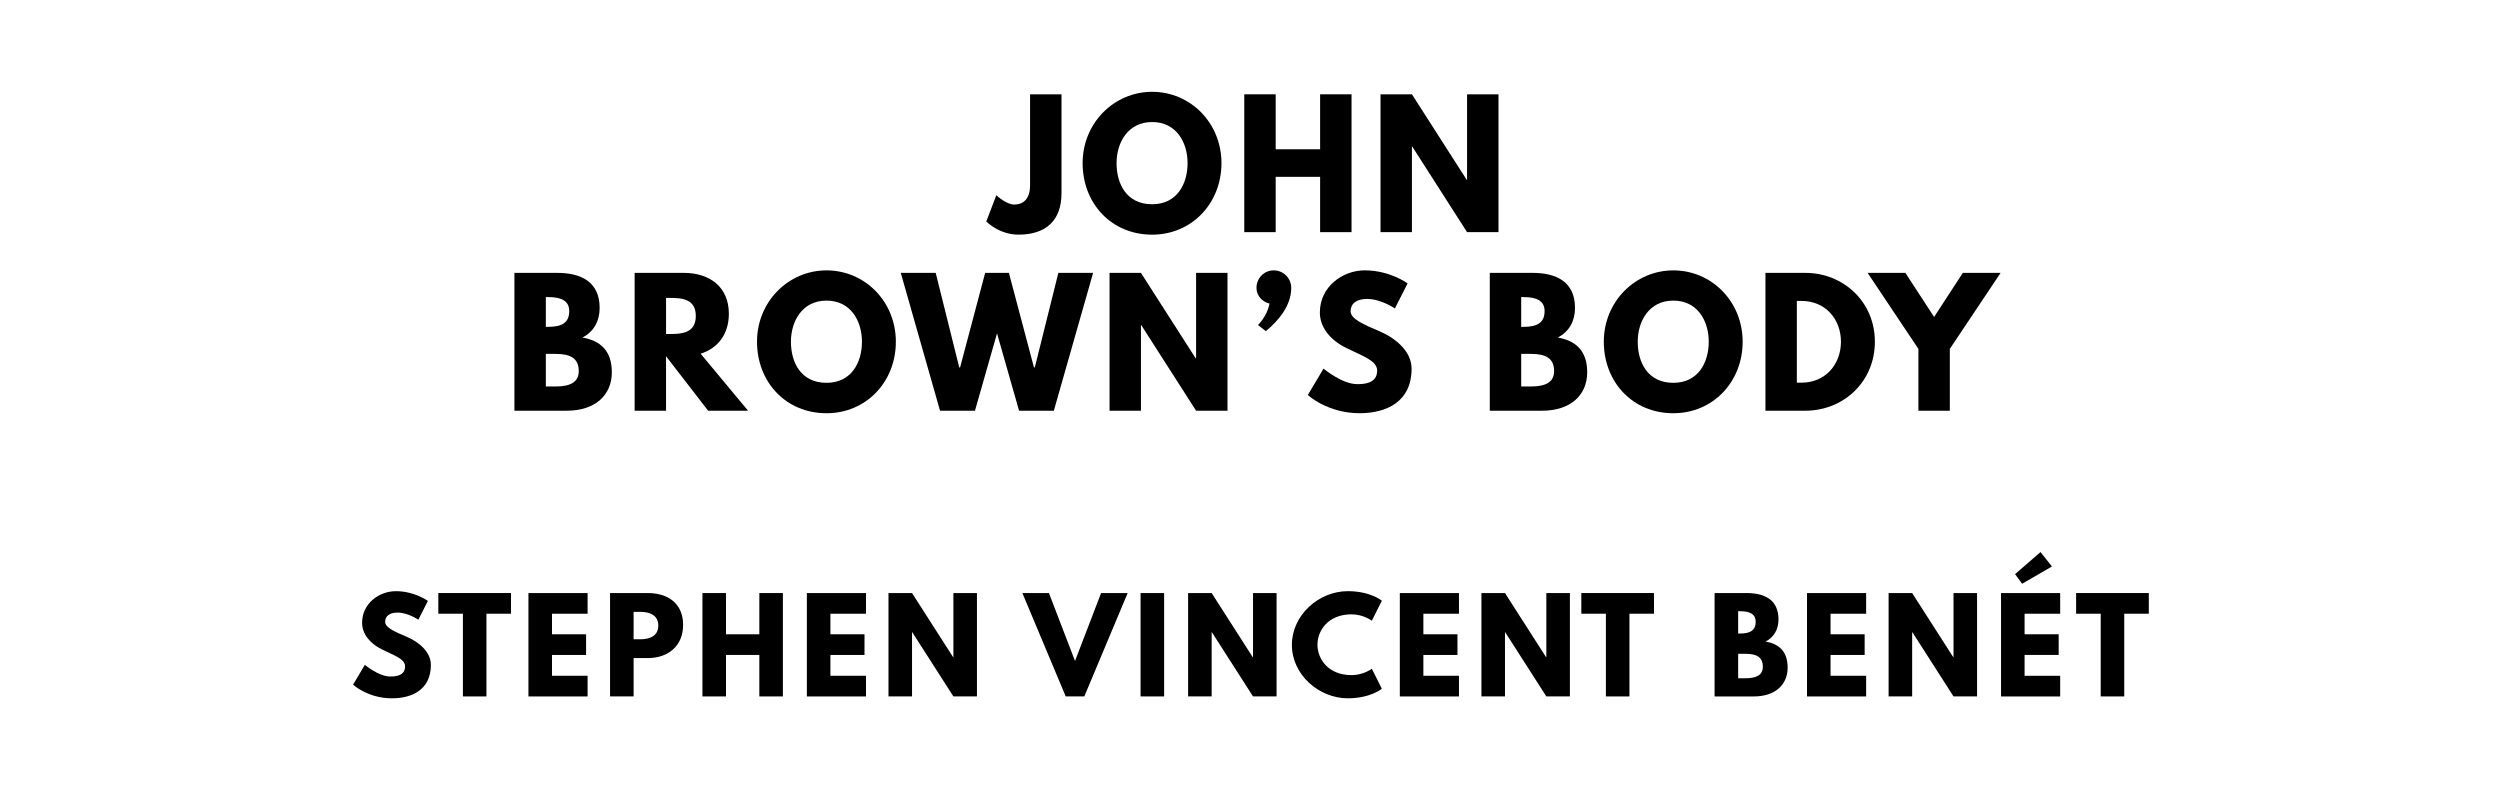
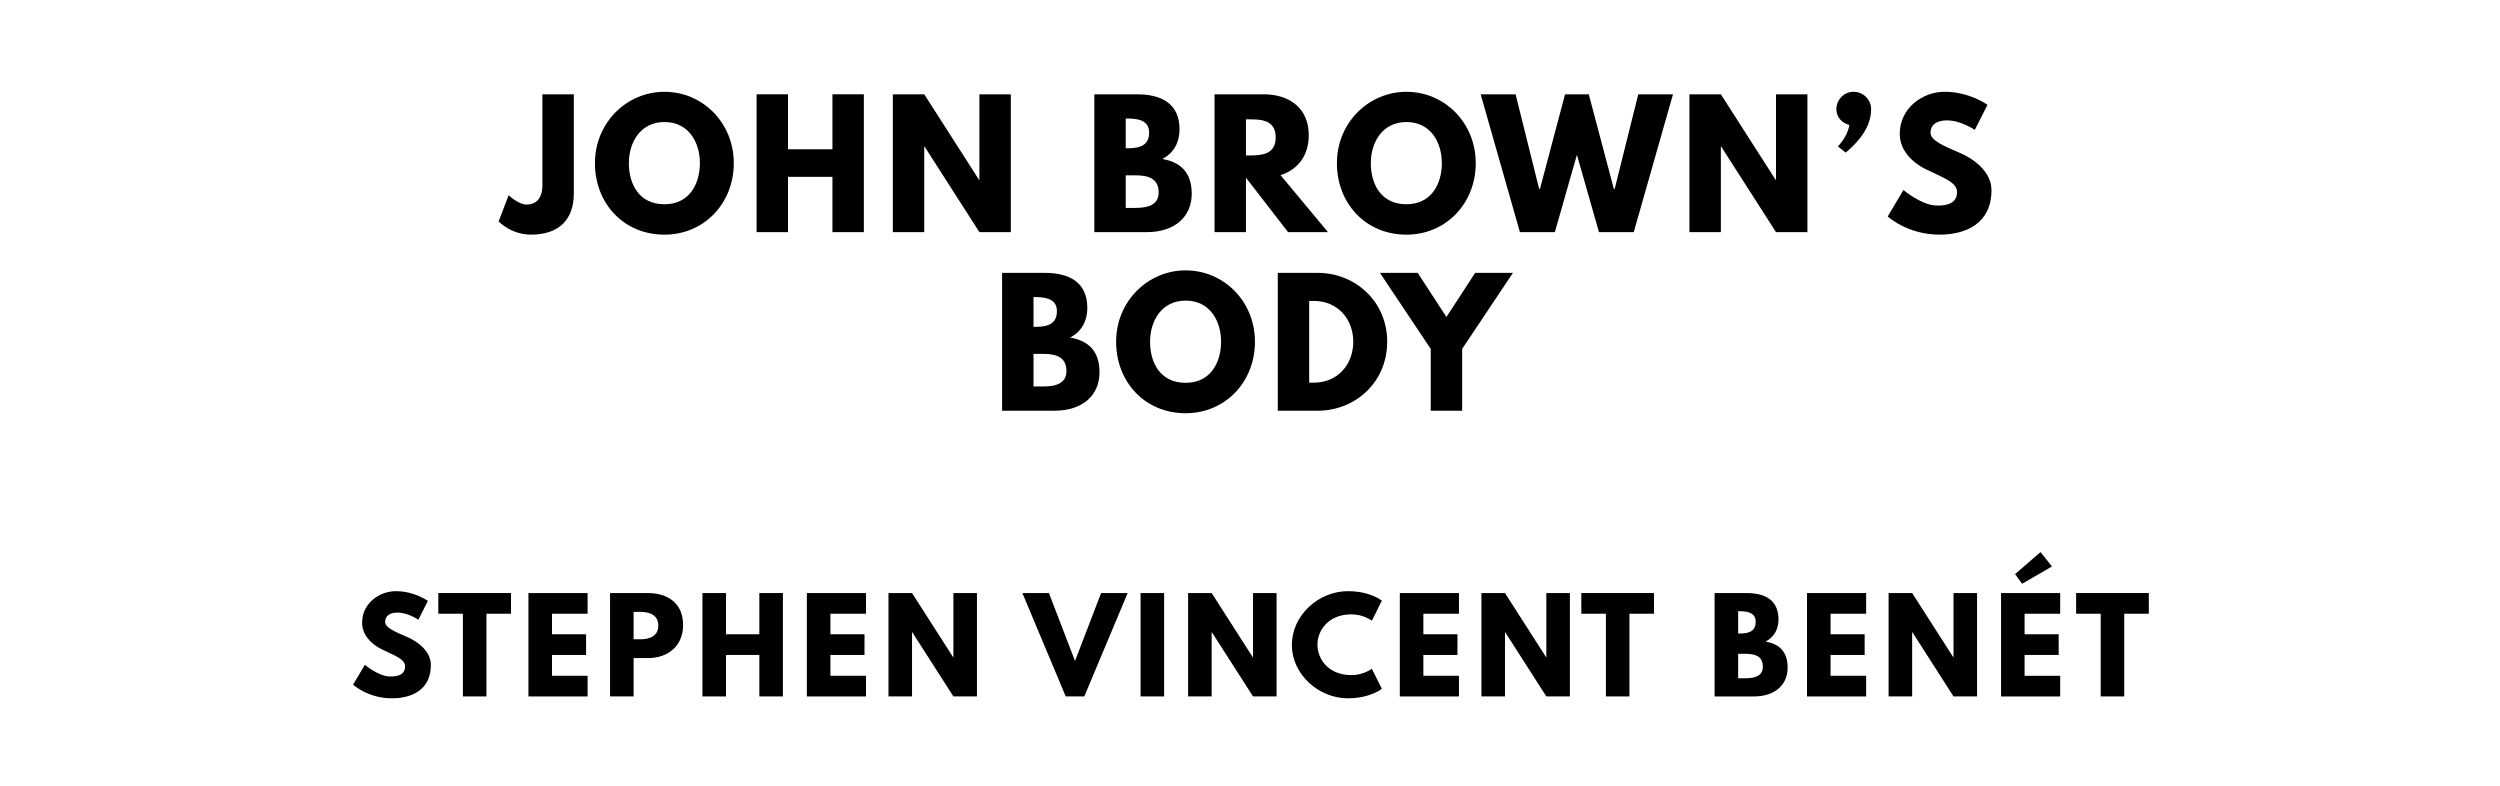
<svg xmlns="http://www.w3.org/2000/svg" version="1.1" viewBox="0 0 1400 440">
-   <g aria-label="JOHN">
-     <path d="M594.44,52.81l0.00,55.39c0.00,15.16-8.61,23.20-24.05,23.20c-11.04,0.00-18.06-7.39-18.06-7.39l5.61-14.69s5.52,5.24,10.01,5.24c5.05,0.00,8.89-3.09,8.89-10.85l0.00-50.90l17.59,0.00z" />
-     <path d="M606.27,91.36c0.00-22.55,17.68-39.95,38.92-39.95c21.43,0.00,38.83,17.40,38.83,39.95s-16.65,40.05-38.83,40.05c-22.83,0.00-38.92-17.50-38.92-40.05z  M625.27,91.36c0.00,11.51,5.52,23.02,19.93,23.02c14.04,0.00,19.84-11.51,19.84-23.02s-6.18-23.02-19.84-23.02c-13.57,0.00-19.93,11.51-19.93,23.02z" />
-     <path d="M714.38,99.03l0.00,30.97l-17.59,0.00l0.00-77.19l17.59,0.00l0.00,30.78l24.89,0.00l0.00-30.78l17.59,0.00l0.00,77.19l-17.59,0.00l0.00-30.97l-24.89,0.00z" />
-     <path d="M790.68,82.09l0.00,47.91l-17.59,0.00l0.00-77.19l17.59,0.00l30.69,47.91l0.19,0.00l0.00-47.91l17.59,0.00l0.00,77.19l-17.59,0.00l-30.69-47.91l-0.19,0.00z" />
+   <g aria-label="JOHN BROWN’S">
+     <path d="M321.34,52.81l0.00,55.39c0.00,15.16-8.61,23.20-24.05,23.20c-11.04,0.00-18.06-7.39-18.06-7.39l5.61-14.69s5.52,5.24,10.01,5.24c5.05,0.00,8.89-3.09,8.89-10.85l0.00-50.90l17.59,0.00z" />
+     <path d="M333.17,91.36c0.00-22.55,17.68-39.95,38.92-39.95c21.43,0.00,38.83,17.40,38.83,39.95s-16.65,40.05-38.83,40.05c-22.83,0.00-38.92-17.50-38.92-40.05z  M352.17,91.36c0.00,11.51,5.52,23.02,19.93,23.02c14.04,0.00,19.84-11.51,19.84-23.02s-6.18-23.02-19.84-23.02c-13.57,0.00-19.93,11.51-19.93,23.02z" />
+     <path d="M441.28,99.03l0.00,30.97l-17.59,0.00l0.00-77.19l17.59,0.00l0.00,30.78l24.89,0.00l0.00-30.78l17.59,0.00l0.00,77.19l-17.59,0.00l0.00-30.97l-24.89,0.00z" />
+     <path d="M517.58,82.09l0.00,47.91l-17.59,0.00l0.00-77.19l17.59,0.00l30.69,47.91l0.19,0.00l0.00-47.91l17.59,0.00l0.00,77.19l-17.59,0.00l-30.69-47.91l-0.19,0.00z" />
+     <path d="M612.82,52.81l23.95,0.00c13.29,0.00,23.77,4.96,23.77,19.65c0.00,7.11-3.09,13.19-9.64,16.56c9.64,1.68,16.47,7.02,16.47,19.46c0.00,12.73-9.26,21.52-25.26,21.52l-29.29,0.00l0.00-77.19z  M630.41,83.03l1.40,0.00c7.58,0.00,11.70-2.34,11.70-8.80c0.00-5.52-4.02-7.86-11.70-7.86l-1.40,0.00l0.00,16.65z  M630.41,116.43l5.52,0.00c8.33,0.00,12.91-2.53,12.91-8.61c0.00-7.11-4.58-9.64-12.91-9.64l-5.52,0.00l0.00,18.25z" />
+     <path d="M680.14,52.81l27.60,0.00c14.32,0.00,25.17,7.77,25.17,22.92c0.00,11.60-6.36,19.37-15.81,22.36l26.57,31.91l-22.36,0.00l-23.58-30.50l0.00,30.50l-17.59,0.00l0.00-77.19z  M697.73,87.05l2.06,0.00c6.64,0.00,14.60-0.47,14.60-10.11s-7.95-10.11-14.60-10.11l-2.06,0.00l0.00,20.21z" />
+     <path d="M748.67,91.36c0.00-22.55,17.68-39.95,38.92-39.95c21.43,0.00,38.83,17.40,38.83,39.95s-16.65,40.05-38.83,40.05c-22.83,0.00-38.92-17.50-38.92-40.05z  M767.66,91.36c0.00,11.51,5.52,23.02,19.93,23.02c14.04,0.00,19.84-11.51,19.84-23.02s-6.18-23.02-19.84-23.02c-13.57,0.00-19.93,11.51-19.93,23.02z" />
+     <path d="M895.42,130.00l-12.35-43.32l-12.35,43.32l-19.56,0.00l-21.99-77.19l19.56,0.00l13.19,52.96l0.47,0.00l14.04-52.96l13.29,0.00l14.04,52.96l0.47,0.00l13.19-52.96l19.46,0.00l-21.99,77.19l-19.46,0.00z" />
+     <path d="M963.68,82.09l0.00,47.91l-17.59,0.00l0.00-77.19l17.59,0.00l30.69,47.91l0.19,0.00l0.00-47.91l17.59,0.00l0.00,77.19l-17.59,0.00l-30.69-47.91l-0.19,0.00z" />
+     <path d="M1038.01,51.40c5.43,0.00,9.82,4.40,9.82,9.82c0.00,10.20-7.39,18.53-14.22,24.23l-4.40-3.46s5.15-4.87,6.46-11.98c-4.12-1.03-7.30-4.40-7.30-8.80c0.00-5.43,4.30-9.82,9.64-9.82z" />
+     <path d="M1089.04,51.40c14.04,0.00,23.95,7.30,23.95,7.30l-7.11,14.04s-7.67-5.33-15.63-5.33c-5.99,0.00-9.17,2.71-9.17,6.92c0.00,4.30,7.30,7.39,16.09,11.13c8.61,3.65,18.06,10.95,18.06,21.05c0.00,18.43-14.04,24.89-29.10,24.89c-18.06,0.00-29.01-10.20-29.01-10.20l8.80-14.78s10.29,8.70,18.90,8.70c3.84,0.00,11.13-0.37,11.13-7.58c0.00-5.61-8.23-8.14-17.40-12.73c-9.26-4.58-14.69-11.79-14.69-19.84c0.00-14.41,12.73-23.58,25.17-23.58z" />
  </g>
-   <g aria-label="BROWN’S BODY">
-     <path d="M288.08,152.81l23.95,0.00c13.29,0.00,23.77,4.96,23.77,19.65c0.00,7.11-3.09,13.19-9.64,16.56c9.64,1.68,16.47,7.02,16.47,19.46c0.00,12.73-9.26,21.52-25.26,21.52l-29.29,0.00l0.00-77.19z  M305.67,183.03l1.40,0.00c7.58,0.00,11.70-2.34,11.70-8.80c0.00-5.52-4.02-7.86-11.70-7.86l-1.40,0.00l0.00,16.65z  M305.67,216.43l5.52,0.00c8.33,0.00,12.91-2.53,12.91-8.61c0.00-7.11-4.58-9.64-12.91-9.64l-5.52,0.00l0.00,18.25z" />
-     <path d="M355.39,152.81l27.60,0.00c14.32,0.00,25.17,7.77,25.17,22.92c0.00,11.60-6.36,19.37-15.81,22.36l26.57,31.91l-22.36,0.00l-23.58-30.50l0.00,30.50l-17.59,0.00l0.00-77.19z  M372.99,187.05l2.06,0.00c6.64,0.00,14.60-0.47,14.60-10.11s-7.95-10.11-14.60-10.11l-2.06,0.00l0.00,20.21z" />
-     <path d="M423.93,191.36c0.00-22.55,17.68-39.95,38.92-39.95c21.43,0.00,38.83,17.40,38.83,39.95s-16.65,40.05-38.83,40.05c-22.83,0.00-38.92-17.50-38.92-40.05z  M442.92,191.36c0.00,11.51,5.52,23.02,19.93,23.02c14.04,0.00,19.84-11.51,19.84-23.02s-6.18-23.02-19.84-23.02c-13.57,0.00-19.93,11.51-19.93,23.02z" />
-     <path d="M570.68,230.00l-12.35-43.32l-12.35,43.32l-19.56,0.00l-21.99-77.19l19.56,0.00l13.19,52.96l0.47,0.00l14.04-52.96l13.29,0.00l14.04,52.96l0.47,0.00l13.19-52.96l19.46,0.00l-21.99,77.19l-19.46,0.00z" />
-     <path d="M638.93,182.09l0.00,47.91l-17.59,0.00l0.00-77.19l17.59,0.00l30.69,47.91l0.19,0.00l0.00-47.91l17.59,0.00l0.00,77.19l-17.59,0.00l-30.69-47.91l-0.19,0.00z" />
-     <path d="M713.27,151.40c5.43,0.00,9.82,4.40,9.82,9.82c0.00,10.20-7.39,18.53-14.22,24.23l-4.40-3.46s5.15-4.87,6.46-11.98c-4.12-1.03-7.30-4.40-7.30-8.80c0.00-5.43,4.30-9.82,9.64-9.82z" />
-     <path d="M764.30,151.40c14.04,0.00,23.95,7.30,23.95,7.30l-7.11,14.04s-7.67-5.33-15.63-5.33c-5.99,0.00-9.17,2.71-9.17,6.92c0.00,4.30,7.30,7.39,16.09,11.13c8.61,3.65,18.06,10.95,18.06,21.05c0.00,18.43-14.04,24.89-29.10,24.89c-18.06,0.00-29.01-10.20-29.01-10.20l8.80-14.78s10.29,8.70,18.90,8.70c3.84,0.00,11.13-0.37,11.13-7.58c0.00-5.61-8.23-8.14-17.40-12.73c-9.26-4.58-14.69-11.79-14.69-19.84c0.00-14.41,12.73-23.58,25.17-23.58z" />
-     <path d="M834.28,152.81l23.95,0.00c13.29,0.00,23.77,4.96,23.77,19.65c0.00,7.11-3.09,13.19-9.64,16.56c9.64,1.68,16.47,7.02,16.47,19.46c0.00,12.73-9.26,21.52-25.26,21.52l-29.29,0.00l0.00-77.19z  M851.87,183.03l1.40,0.00c7.58,0.00,11.70-2.34,11.70-8.80c0.00-5.52-4.02-7.86-11.70-7.86l-1.40,0.00l0.00,16.65z  M851.87,216.43l5.52,0.00c8.33,0.00,12.91-2.53,12.91-8.61c0.00-7.11-4.58-9.64-12.91-9.64l-5.52,0.00l0.00,18.25z" />
-     <path d="M898.13,191.36c0.00-22.55,17.68-39.95,38.92-39.95c21.43,0.00,38.83,17.40,38.83,39.95s-16.65,40.05-38.83,40.05c-22.83,0.00-38.92-17.50-38.92-40.05z  M917.13,191.36c0.00,11.51,5.52,23.02,19.93,23.02c14.04,0.00,19.84-11.51,19.84-23.02s-6.18-23.02-19.84-23.02c-13.57,0.00-19.93,11.51-19.93,23.02z" />
-     <path d="M988.65,152.81l22.36,0.00c21.15,0.00,38.92,16.09,38.92,38.55c0.00,22.55-17.68,38.64-38.92,38.64l-22.36,0.00l0.00-77.19z  M1006.24,214.28l2.71,0.00c13.01,0.00,21.89-9.92,21.99-22.83c0.00-12.91-8.89-22.92-21.99-22.92l-2.71,0.00l0.00,45.75z" />
-     <path d="M1045.86,152.81l21.15,0.00l16.09,24.70l16.09-24.70l21.15,0.00l-28.44,42.57l0.00,34.62l-17.59,0.00l0.00-34.62z" />
+   <g aria-label="BODY">
+     <path d="M561.18,152.81l23.95,0.00c13.29,0.00,23.77,4.96,23.77,19.65c0.00,7.11-3.09,13.19-9.64,16.56c9.64,1.68,16.47,7.02,16.47,19.46c0.00,12.73-9.26,21.52-25.26,21.52l-29.29,0.00l0.00-77.19z  M578.77,183.03l1.40,0.00c7.58,0.00,11.70-2.34,11.70-8.80c0.00-5.52-4.02-7.86-11.70-7.86l-1.40,0.00l0.00,16.65z  M578.77,216.43l5.52,0.00c8.33,0.00,12.91-2.53,12.91-8.61c0.00-7.11-4.58-9.64-12.91-9.64l-5.52,0.00l0.00,18.25z" />
+     <path d="M625.03,191.36c0.00-22.55,17.68-39.95,38.92-39.95c21.43,0.00,38.83,17.40,38.83,39.95s-16.65,40.05-38.83,40.05c-22.83,0.00-38.92-17.50-38.92-40.05z  M644.03,191.36c0.00,11.51,5.52,23.02,19.93,23.02c14.04,0.00,19.84-11.51,19.84-23.02s-6.18-23.02-19.84-23.02c-13.57,0.00-19.93,11.51-19.93,23.02z" />
+     <path d="M715.55,152.81l22.36,0.00c21.15,0.00,38.92,16.09,38.92,38.55c0.00,22.55-17.68,38.64-38.92,38.64l-22.36,0.00l0.00-77.19z  M733.14,214.28l2.71,0.00c13.01,0.00,21.89-9.92,21.99-22.83c0.00-12.91-8.89-22.92-21.99-22.92l-2.71,0.00l0.00,45.75z" />
+     <path d="M772.76,152.81l21.15,0.00l16.09,24.70l16.09-24.70l21.15,0.00l-28.44,42.57l0.00,34.62l-17.59,0.00l0.00-34.62z" />
  </g>
  <g aria-label="STEPHEN VINCENT BENÉT">
    <path d="M221.65,331.05c10.53,0.00,17.96,5.47,17.96,5.47l-5.33,10.53s-5.75-4.00-11.72-4.00c-4.49,0.00-6.88,2.04-6.88,5.19c0.00,3.23,5.47,5.54,12.07,8.35c6.46,2.74,13.54,8.21,13.54,15.79c0.00,13.82-10.53,18.67-21.82,18.67c-13.54,0.00-21.75-7.65-21.75-7.65l6.60-11.09s7.72,6.53,14.18,6.53c2.88,0.00,8.35-0.28,8.35-5.68c0.00-4.21-6.18-6.11-13.05-9.54c-6.95-3.44-11.02-8.84-11.02-14.88c0.00-10.81,9.54-17.68,18.88-17.68z" />
    <path d="M245.46,343.68l0.00-11.58l40.70,0.00l0.00,11.58l-13.75,0.00l0.00,46.32l-13.19,0.00l0.00-46.32l-13.75,0.00z" />
    <path d="M329.05,332.11l0.00,11.58l-19.93,0.00l0.00,11.51l19.09,0.00l0.00,11.58l-19.09,0.00l0.00,11.65l19.93,0.00l0.00,11.58l-33.12,0.00l0.00-57.89l33.12,0.00z" />
    <path d="M341.63,332.11l21.12,0.00c11.30,0.00,19.79,5.82,19.79,17.82c0.00,11.93-8.49,18.60-19.79,18.60l-7.93,0.00l0.00,21.47l-13.19,0.00l0.00-57.89z  M354.82,358.00l3.72,0.00c5.19,0.00,10.11-1.75,10.11-7.65c0.00-5.96-4.91-7.72-10.11-7.72l-3.72,0.00l0.00,15.37z" />
    <path d="M406.56,366.77l0.00,23.23l-13.19,0.00l0.00-57.89l13.19,0.00l0.00,23.09l18.67,0.00l0.00-23.09l13.19,0.00l0.00,57.89l-13.19,0.00l0.00-23.23l-18.67,0.00z" />
    <path d="M484.96,332.11l0.00,11.58l-19.93,0.00l0.00,11.51l19.09,0.00l0.00,11.58l-19.09,0.00l0.00,11.65l19.93,0.00l0.00,11.58l-33.12,0.00l0.00-57.89l33.12,0.00z" />
    <path d="M510.74,354.07l0.00,35.93l-13.19,0.00l0.00-57.89l13.19,0.00l23.02,35.93l0.14,0.00l0.00-35.93l13.19,0.00l0.00,57.89l-13.19,0.00l-23.02-35.93l-0.14,0.00z" />
    <path d="M596.81,390.00l-24.28-57.89l14.88,0.00l14.60,38.04l14.60-38.04l14.88,0.00l-24.28,57.89l-10.39,0.00z" />
    <path d="M651.91,332.11l0.00,57.89l-13.19,0.00l0.00-57.89l13.19,0.00z" />
    <path d="M678.53,354.07l0.00,35.93l-13.19,0.00l0.00-57.89l13.19,0.00l23.02,35.93l0.14,0.00l0.00-35.93l13.19,0.00l0.00,57.89l-13.19,0.00l-23.02-35.93l-0.14,0.00z" />
    <path d="M756.86,378.07c6.74,0.00,11.37-3.58,11.37-3.58l5.61,11.23s-6.46,5.33-19.02,5.33c-16.35,0.00-31.37-13.33-31.37-29.89c0.00-16.63,14.95-30.11,31.37-30.11c12.56,0.00,19.02,5.33,19.02,5.33l-5.61,11.23s-4.63-3.58-11.37-3.58c-13.26,0.00-19.09,9.26-19.09,16.98c0.00,7.79,5.82,17.05,19.09,17.05z" />
    <path d="M817.02,332.11l0.00,11.58l-19.93,0.00l0.00,11.51l19.09,0.00l0.00,11.58l-19.09,0.00l0.00,11.65l19.93,0.00l0.00,11.58l-33.12,0.00l0.00-57.89l33.12,0.00z" />
    <path d="M842.79,354.07l0.00,35.93l-13.19,0.00l0.00-57.89l13.19,0.00l23.02,35.93l0.14,0.00l0.00-35.93l13.19,0.00l0.00,57.89l-13.19,0.00l-23.02-35.93l-0.14,0.00z" />
    <path d="M885.54,343.68l0.00-11.58l40.70,0.00l0.00,11.58l-13.75,0.00l0.00,46.32l-13.19,0.00l0.00-46.32l-13.75,0.00z" />
    <path d="M960.18,332.11l17.96,0.00c9.96,0.00,17.82,3.72,17.82,14.74c0.00,5.33-2.32,9.89-7.23,12.42c7.23,1.26,12.35,5.26,12.35,14.60c0.00,9.54-6.95,16.14-18.95,16.14l-21.96,0.00l0.00-57.89z  M973.37,354.77l1.05,0.00c5.68,0.00,8.77-1.75,8.77-6.60c0.00-4.14-3.02-5.89-8.77-5.89l-1.05,0.00l0.00,12.49z  M973.37,379.82l4.14,0.00c6.25,0.00,9.68-1.89,9.68-6.46c0.00-5.33-3.44-7.23-9.68-7.23l-4.14,0.00l0.00,13.68z" />
    <path d="M1045.04,332.11l0.00,11.58l-19.93,0.00l0.00,11.51l19.09,0.00l0.00,11.58l-19.09,0.00l0.00,11.65l19.93,0.00l0.00,11.58l-33.12,0.00l0.00-57.89l33.12,0.00z" />
    <path d="M1070.81,354.07l0.00,35.93l-13.19,0.00l0.00-57.89l13.19,0.00l23.02,35.93l0.14,0.00l0.00-35.93l13.19,0.00l0.00,57.89l-13.19,0.00l-23.02-35.93l-0.14,0.00z" />
    <path d="M1128.44,321.51l14.25-12.35l6.39,8.07l-16.70,9.68z  M1153.70,332.11l0.00,11.58l-19.93,0.00l0.00,11.51l19.09,0.00l0.00,11.58l-19.09,0.00l0.00,11.65l19.93,0.00l0.00,11.58l-33.12,0.00l0.00-57.89l33.12,0.00z" />
    <path d="M1162.63,343.68l0.00-11.58l40.70,0.00l0.00,11.58l-13.75,0.00l0.00,46.32l-13.19,0.00l0.00-46.32l-13.75,0.00z" />
  </g>
</svg>
